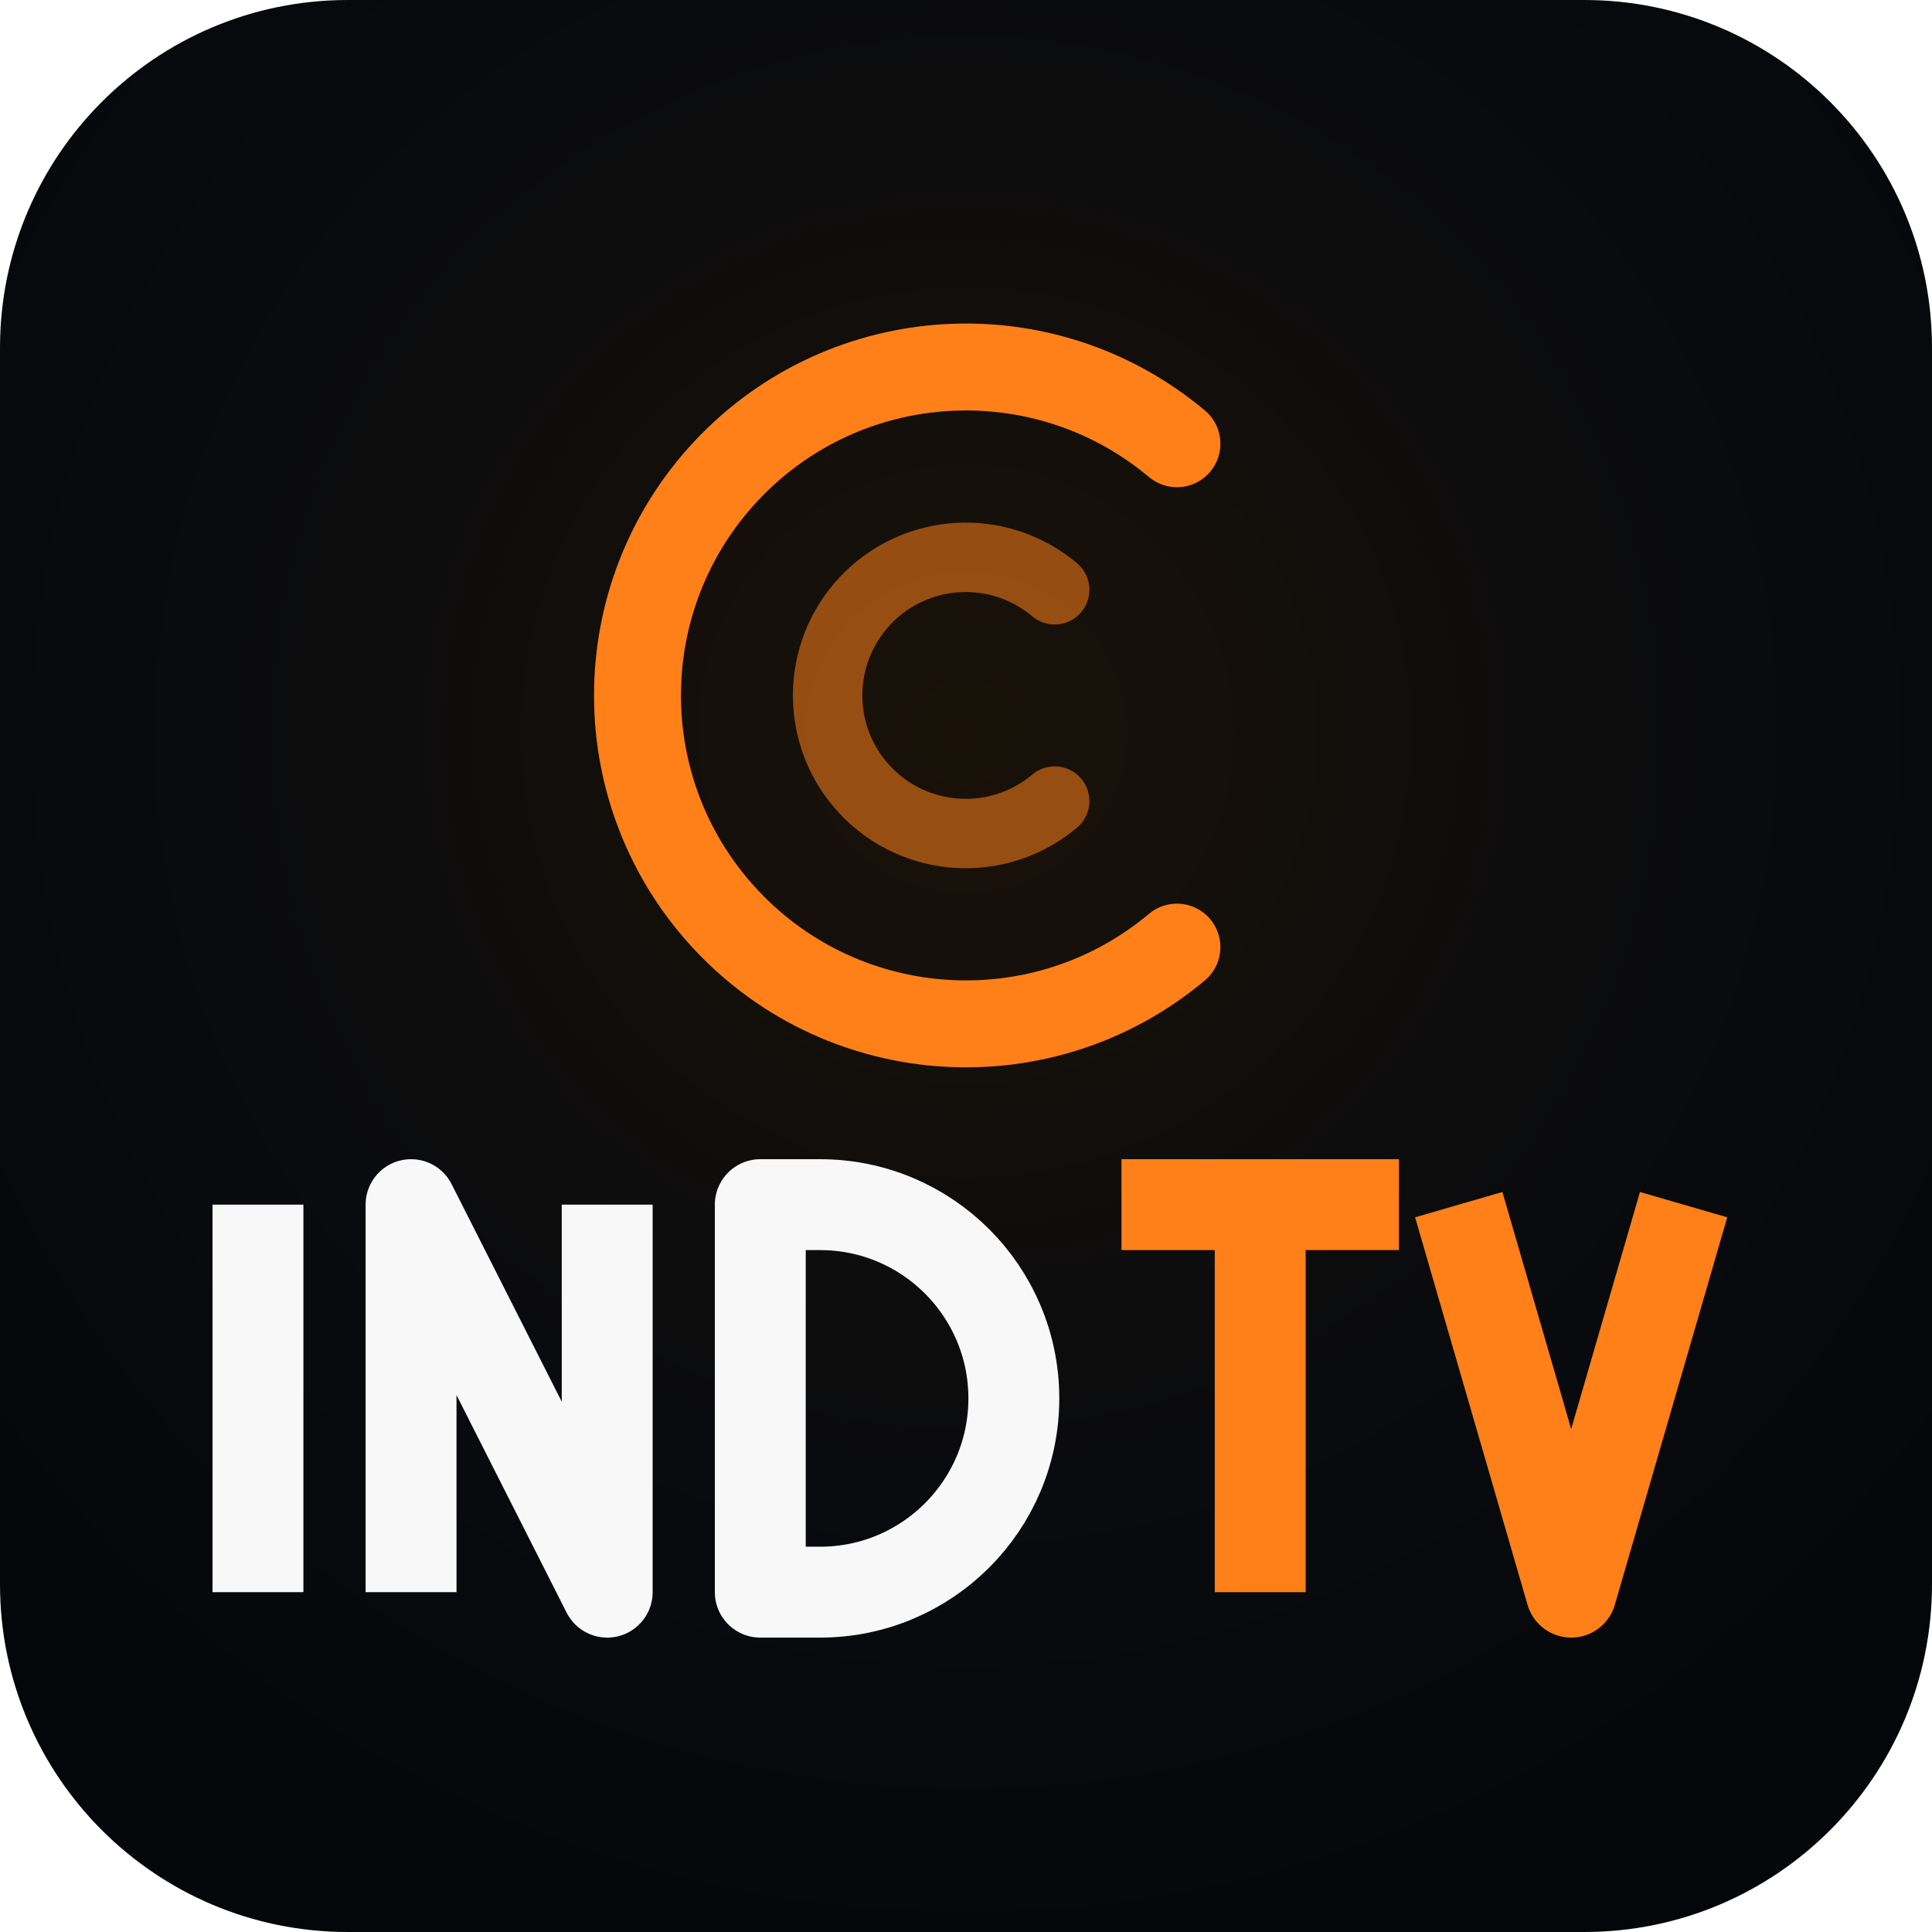
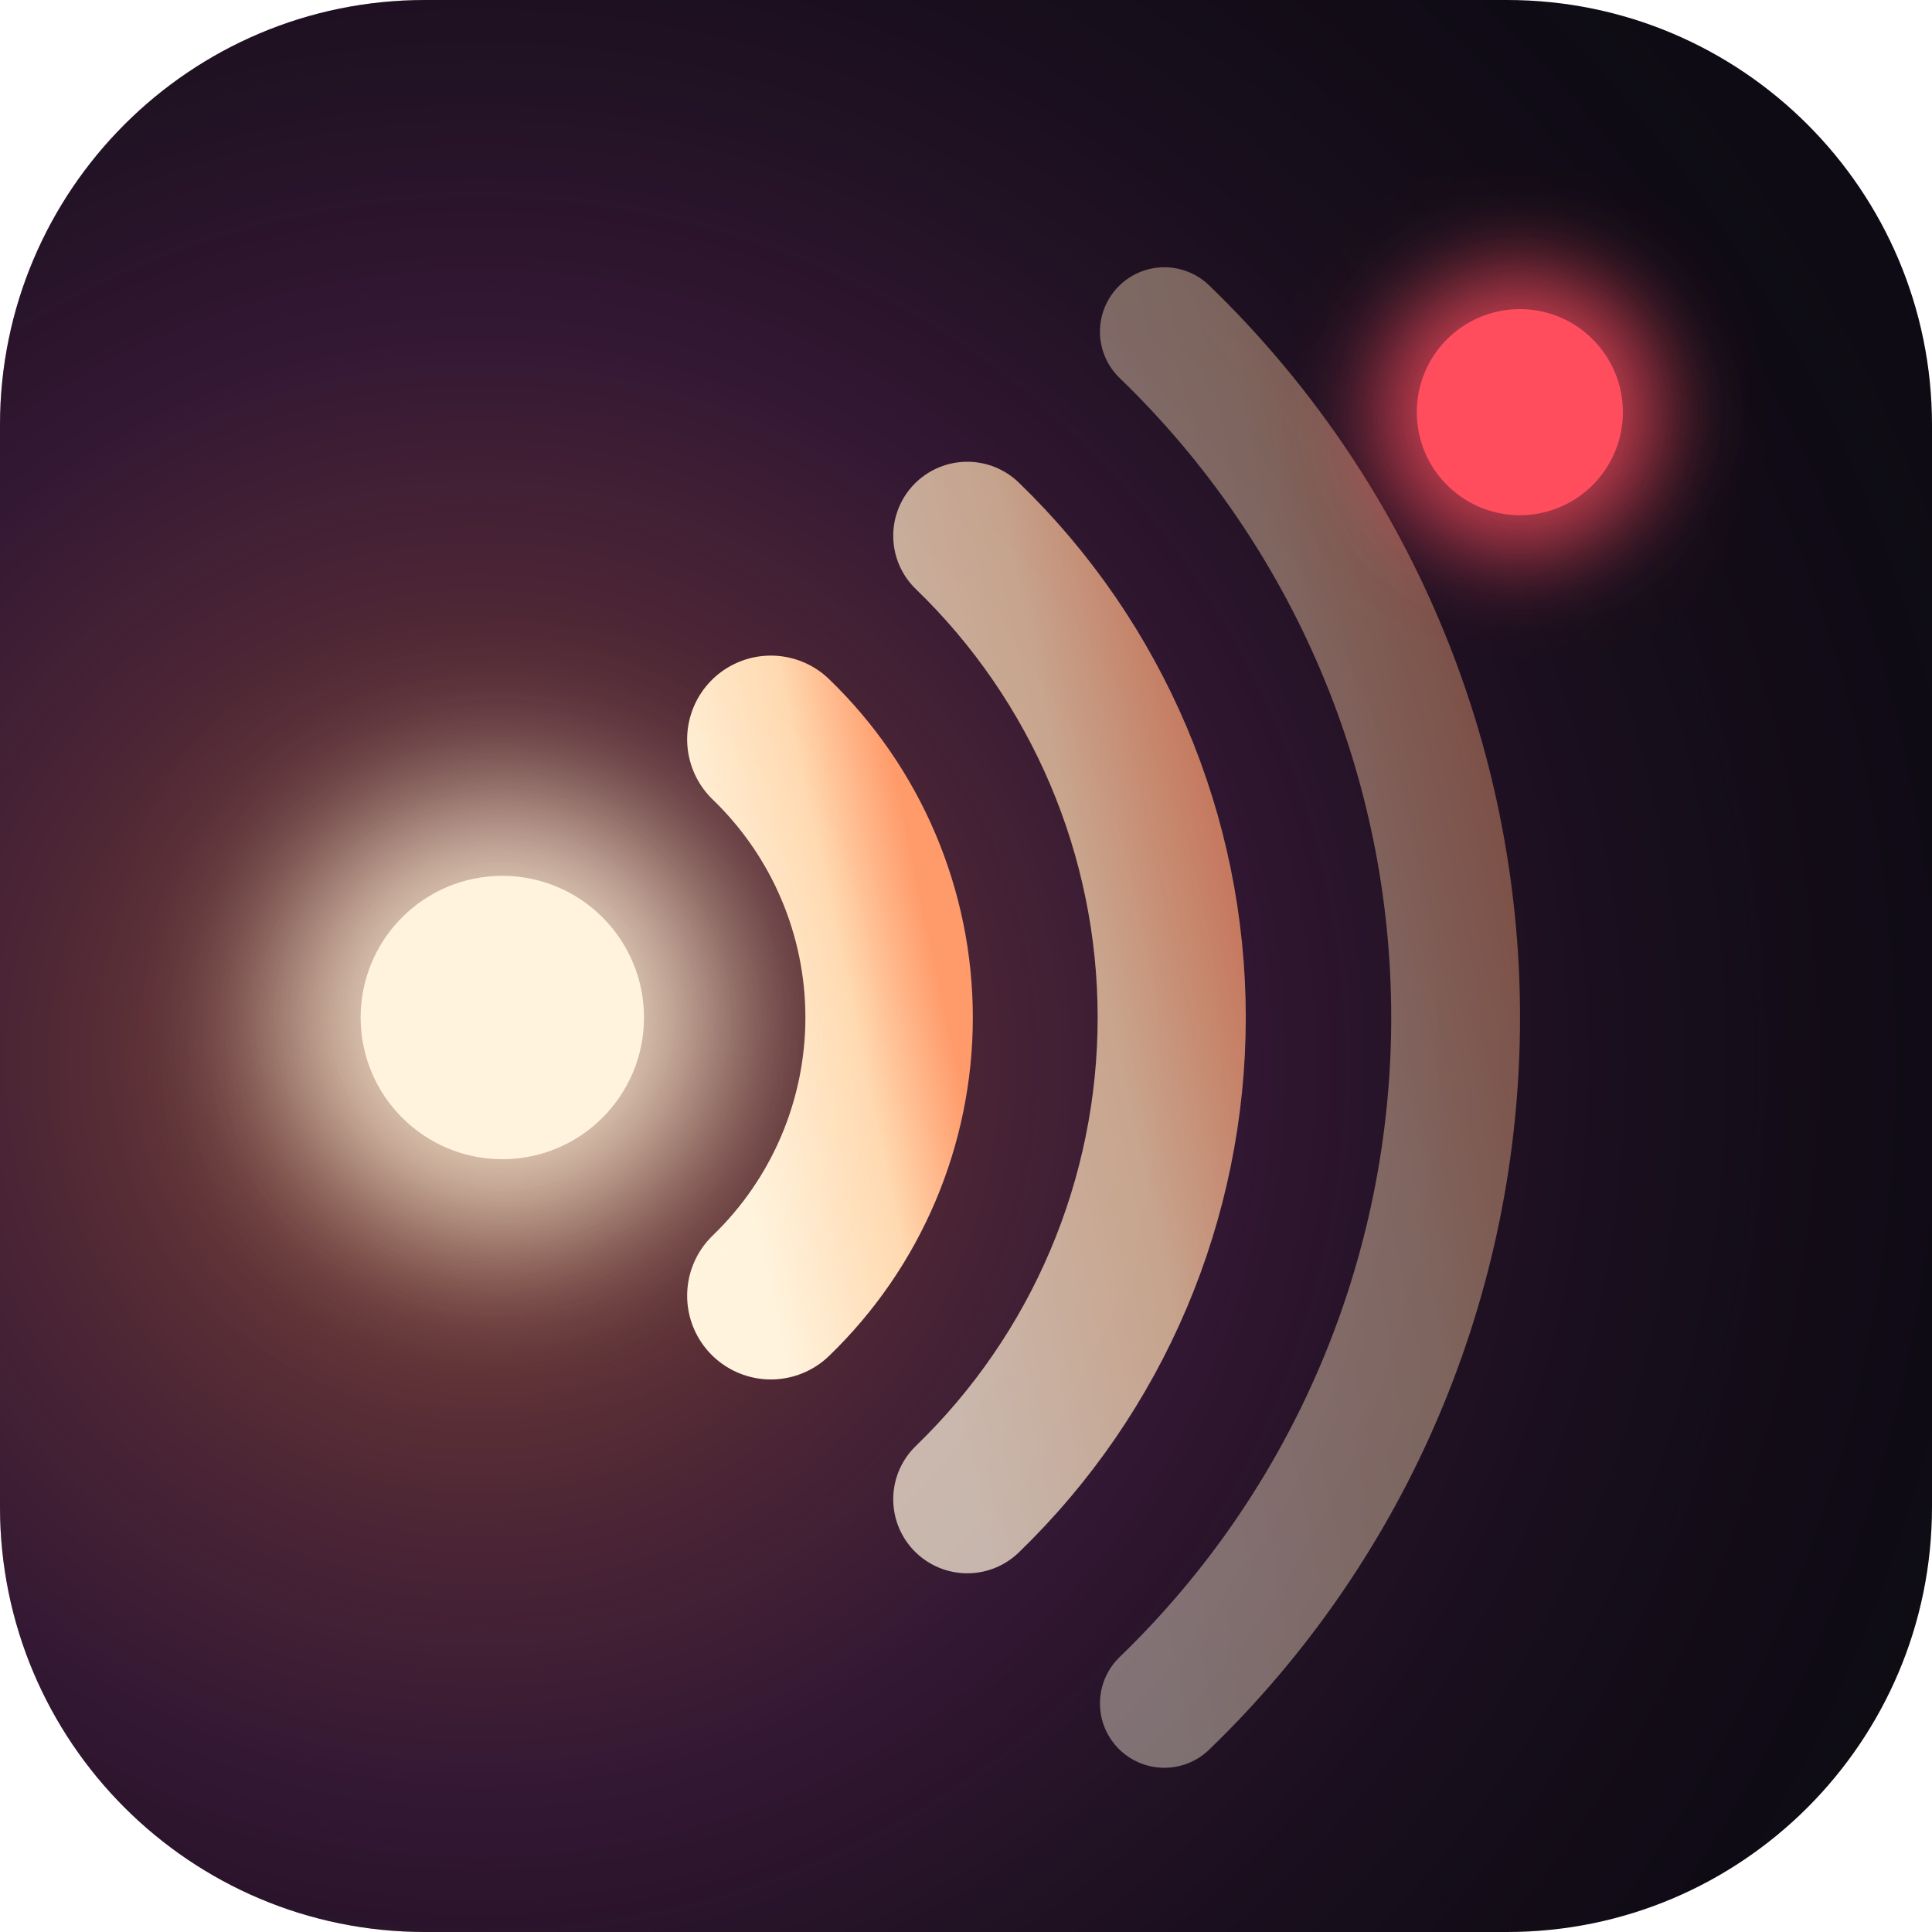
- <svg xmlns="http://www.w3.org/2000/svg" viewBox="0 0 512 512" width="512" height="512">
+ <svg xmlns="http://www.w3.org/2000/svg" viewBox="0 0 300 300">
  <defs>
-     <radialGradient id="g" cx="50%" cy="38%" r="70%">
-       <stop offset="0" stop-color="#1a1209" />
-       <stop offset=".55" stop-color="#0a0b0e" />
-       <stop offset="1" stop-color="#050609" />
+     <linearGradient id="beam" x1="0" y1="1" x2="1" y2="0">
+       <stop offset="0" stop-color="#fff3dd" />
+       <stop offset=".6" stop-color="#ffd9b0" />
+       <stop offset="1" stop-color="#ff9a6a" />
+     </linearGradient>
+     <radialGradient id="room" cx=".25" cy=".55" r=".85">
+       <stop offset="0" stop-color="#ff8a4c" stop-opacity=".5" />
+       <stop offset=".45" stop-color="#9c3b8a" stop-opacity=".26" />
+       <stop offset="1" stop-color="#0e0b14" stop-opacity="0" />
    </radialGradient>
+     <filter id="bl" x="-100%" y="-100%" width="300%" height="300%">
+       <feGaussianBlur stdDeviation="12" />
+     </filter>
+     <filter id="bl2" x="-100%" y="-100%" width="300%" height="300%">
+       <feGaussianBlur stdDeviation="7" />
+     </filter>
+     <clipPath id="tile">
+       <rect width="300" height="300" rx="66" />
+     </clipPath>
  </defs>
-   <rect width="512" height="512" rx="92.16" fill="url(#g)" />
-   <path d="M311.9 117.6A87.04 87.04 0 1 0 311.9 251.0" fill="none" stroke="#FF8018" stroke-width="23.04" stroke-linecap="round" />
-   <path d="M279.5 156.3A36.6 36.6 0 1 0 279.5 212.3" fill="none" stroke="#FF8018" stroke-width="18.4" stroke-linecap="round" opacity=".55" />
-   <g transform="translate(56.32 307.2) scale(1.26781)" fill="none" stroke-width="19" stroke-linejoin="round" stroke-linecap="butt">
-     <path d="M9.5 9.5V90.5 M41.5 90.5V9.5L82.5 90.5V9.5 M114.5 9.5V90.5H127A40.5 40.5 0 0 0 127 9.5Z" stroke="#F8F8F9" />
-     <path d="M190.0 9.5H248.0M219.0 9.5V90.5 M260.5 9.5L284.0 90.5L307.5 9.5" stroke="#FF8018" />
+   <g clip-path="url(#tile)">
+     <rect width="300" height="300" fill="#0e0b14" />
+     <rect width="300" height="300" fill="url(#room)" />
+     <path d="M119.7 114.8 A60 60 0 0 1 119.7 201.2" fill="none" stroke="url(#beam)" stroke-width="26" stroke-linecap="round" opacity="1" />
+     <path d="M150.2 83.2 A104 104 0 0 1 150.2 232.8" fill="none" stroke="url(#beam)" stroke-width="23" stroke-linecap="round" opacity="0.72" />
+     <path d="M180.8 51.5 A148 148 0 0 1 180.8 264.5" fill="none" stroke="url(#beam)" stroke-width="20" stroke-linecap="round" opacity="0.42" />
+     <circle cx="78" cy="158" r="34" fill="#fff3dd" filter="url(#bl)" opacity=".85" />
+     <circle cx="78" cy="158" r="22" fill="#fff3dd" />
+     <circle cx="236" cy="64" r="22" fill="#ff4d5e" filter="url(#bl2)" opacity=".8" />
+     <circle cx="236" cy="64" r="16" fill="#ff4d5e" />
  </g>
</svg>
